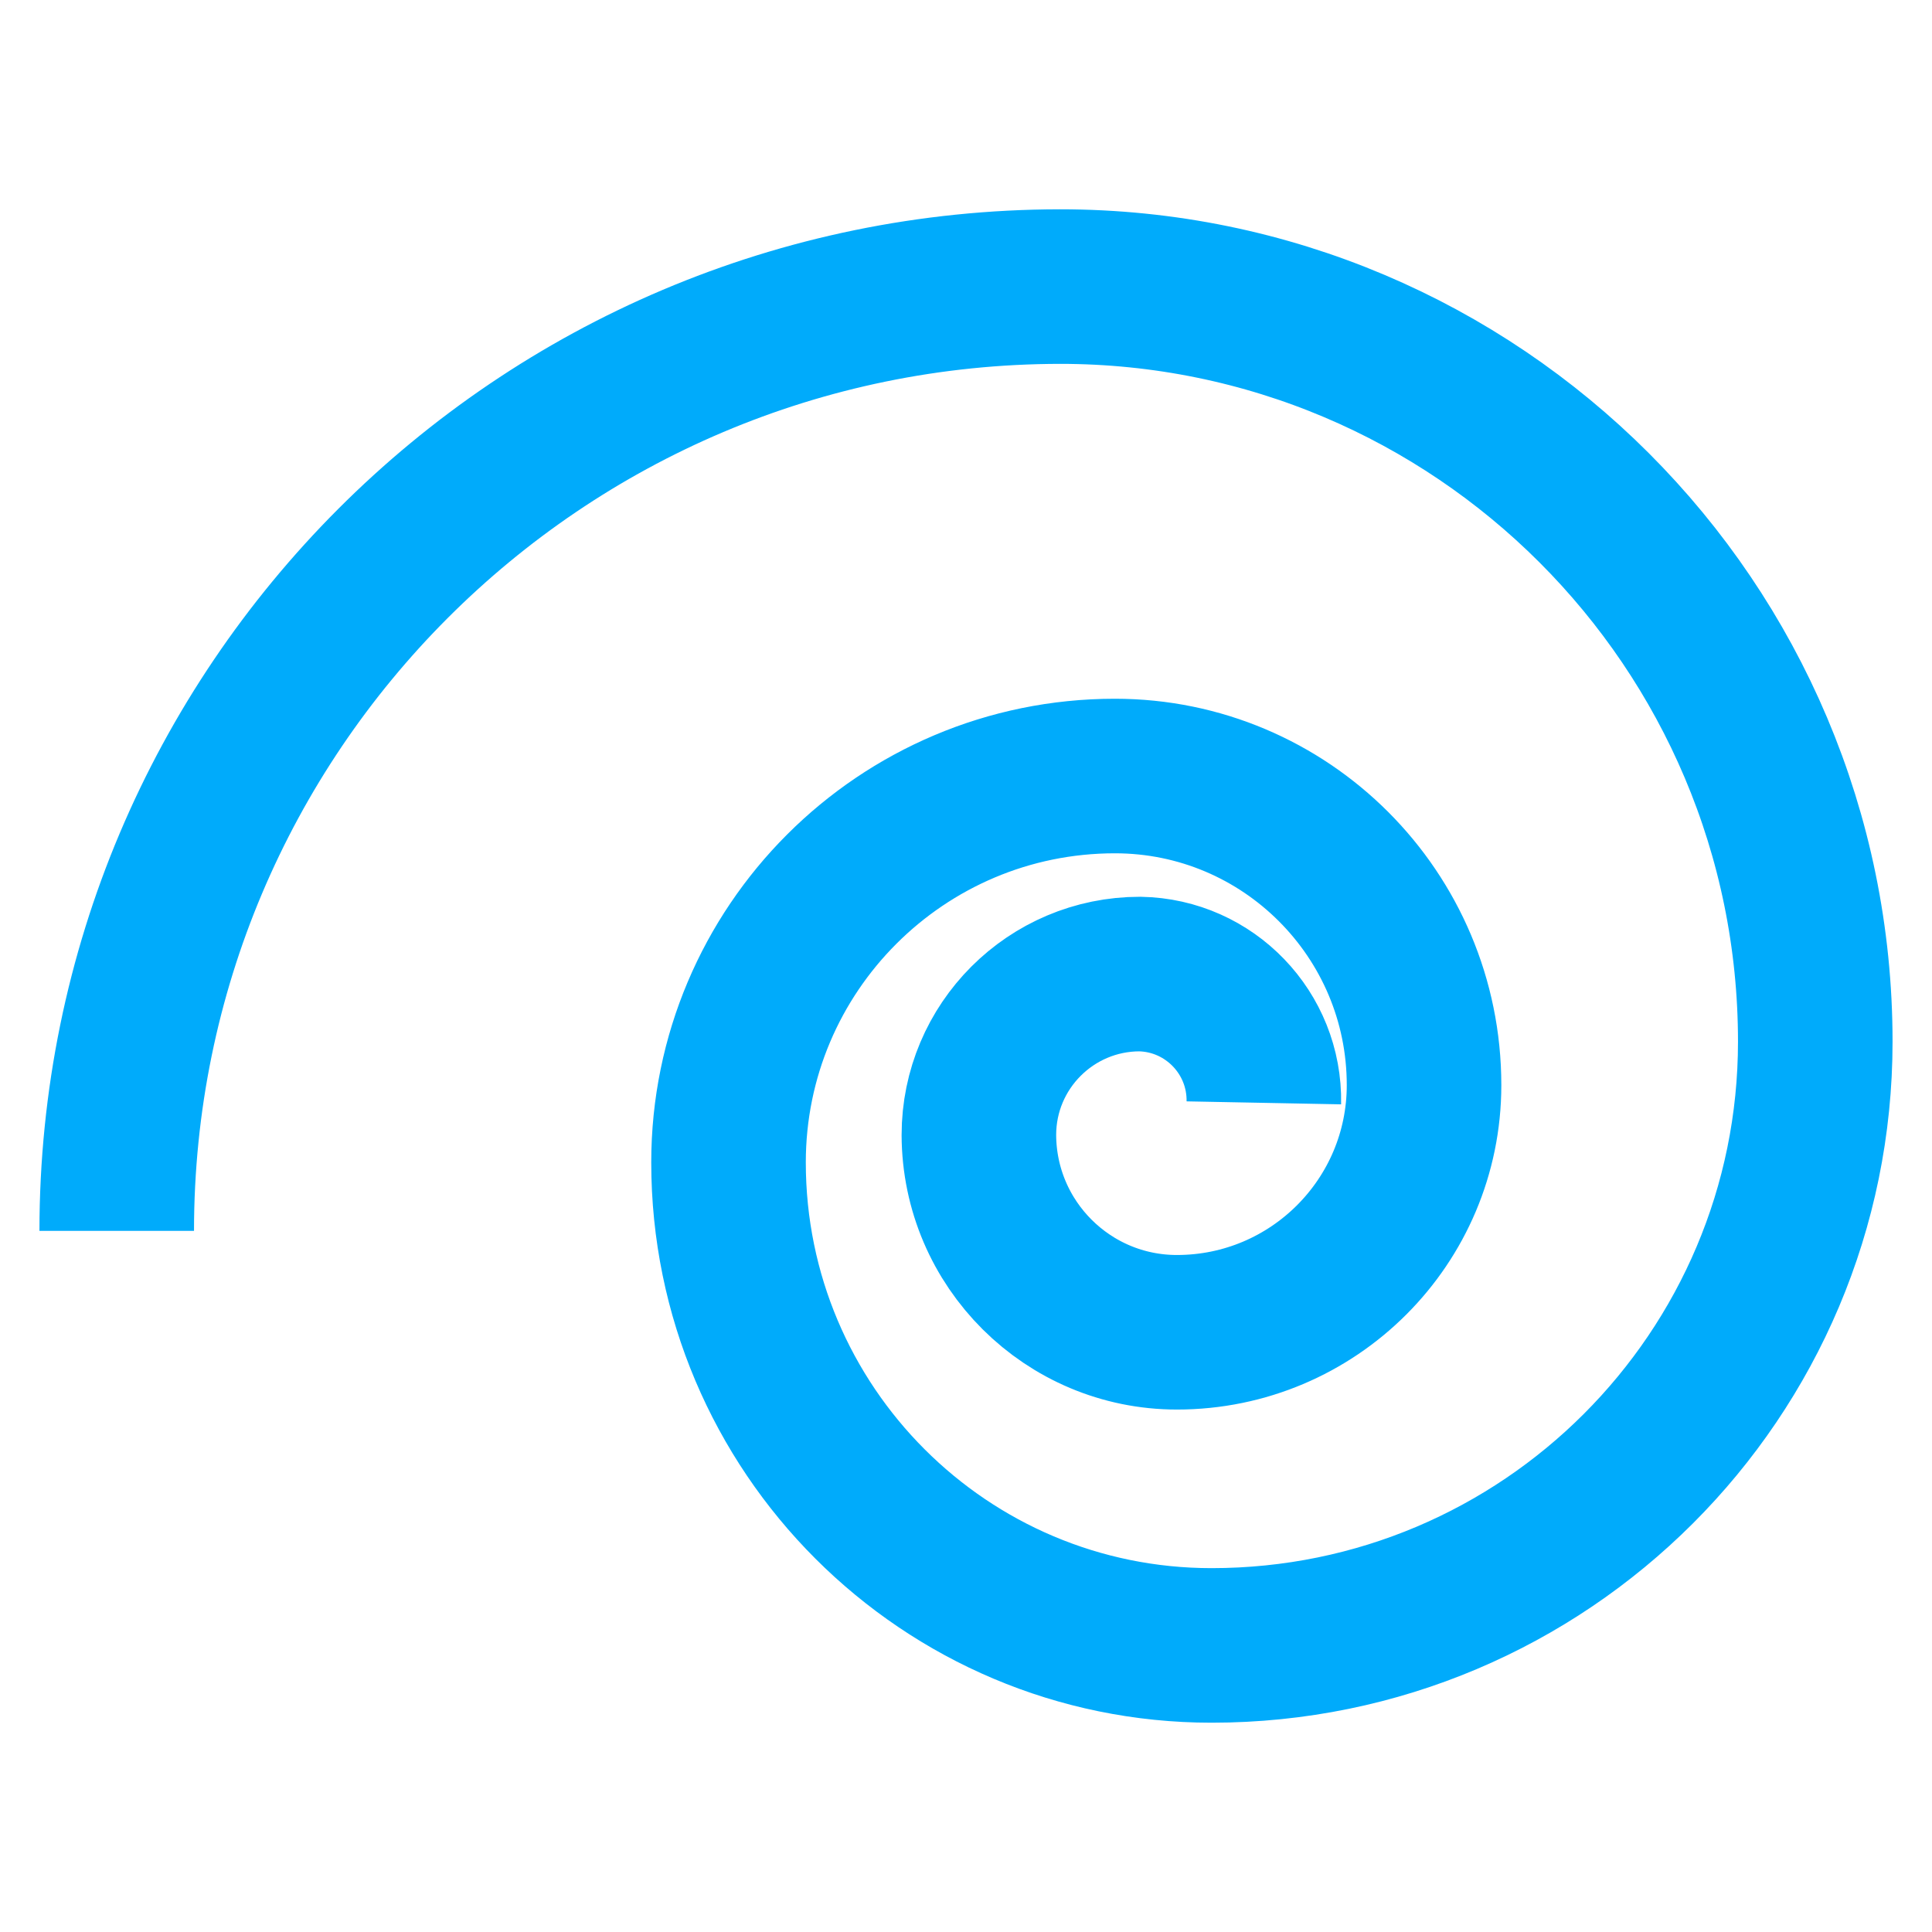
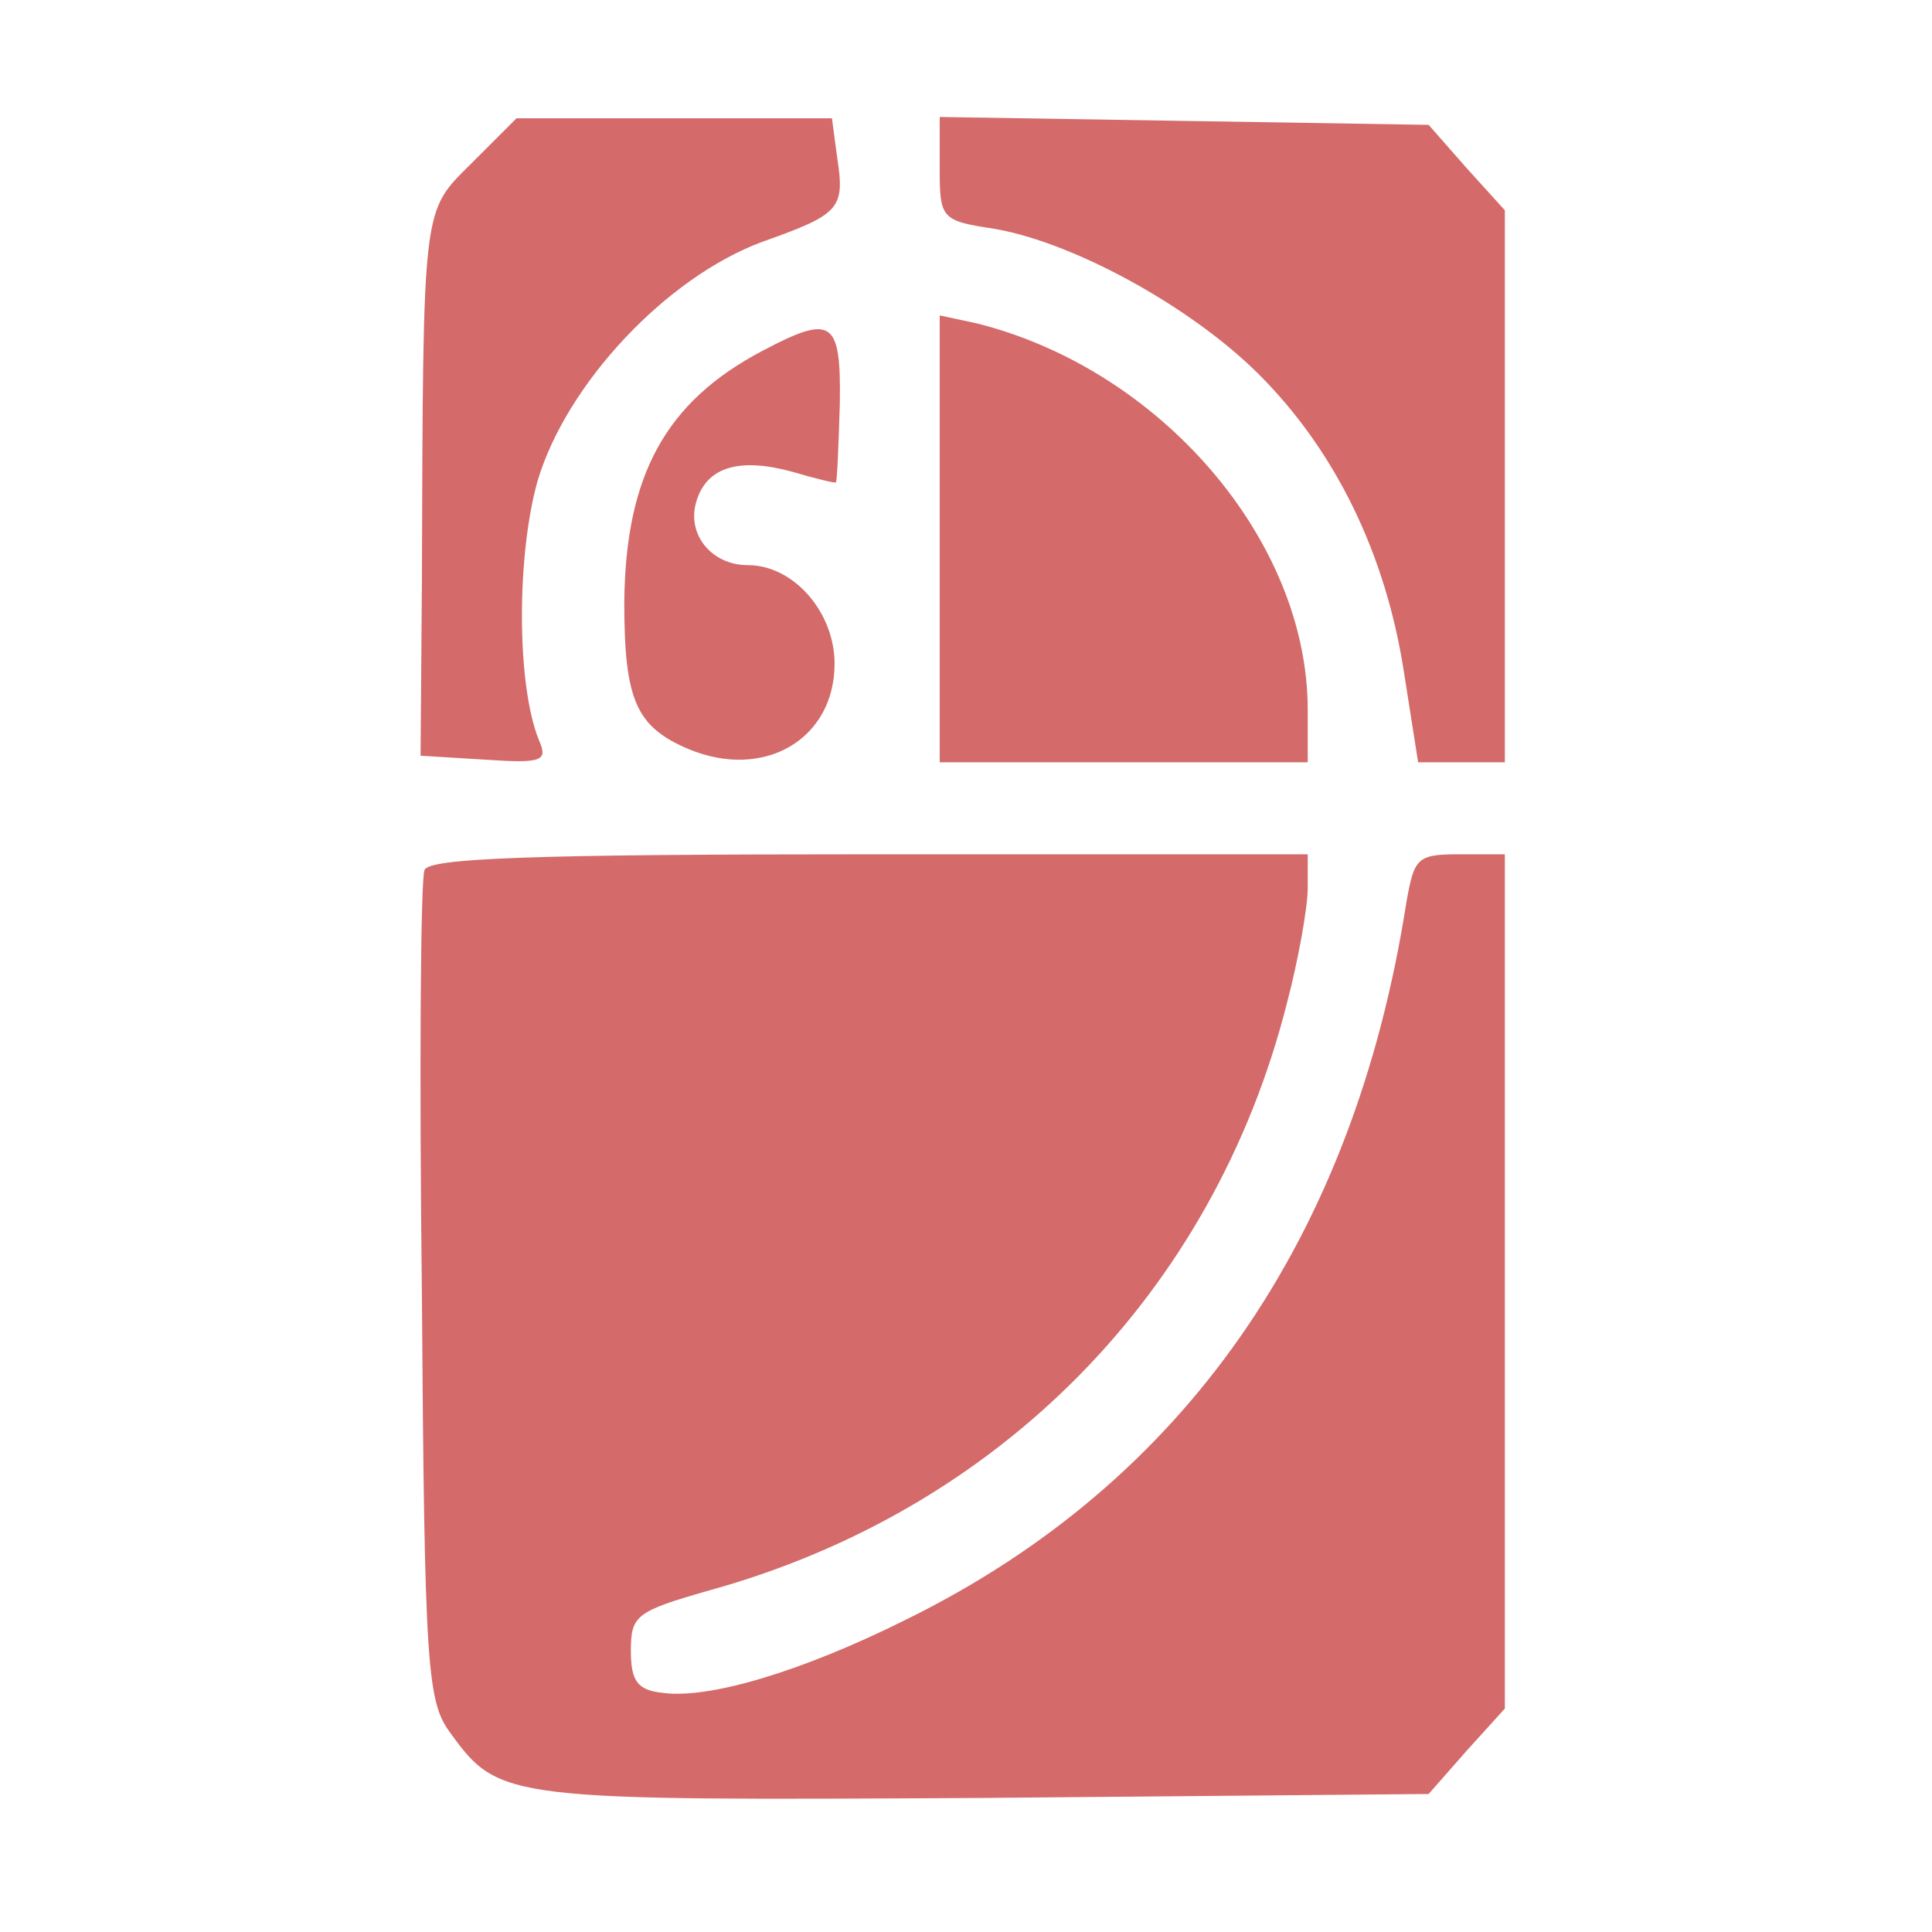
- <svg xmlns="http://www.w3.org/2000/svg" width="30px" height="30px" viewBox="0 0 24 24">
-   <defs>
-     <style>.cls-1{fill:none;stroke:#00abfb;stroke-miterlimit:10;stroke-width:1.92px;}</style>
-   </defs>
-   <g id="roll_brush" data-name="roll brush">
-     <path class="cls-1" d="M1.45,15.29A11.73,11.73,0,0,1,13.17,3.56a9.38,9.38,0,0,1,9.38,9.38,7.5,7.5,0,0,1-7.5,7.5,6,6,0,0,1-6-6,4.8,4.8,0,0,1,4.8-4.8,3.84,3.84,0,0,1,3.84,3.84,3.07,3.07,0,0,1-3.07,3.07,2.46,2.46,0,0,1-2.46-2.45,2,2,0,0,1,2-2A1.57,1.57,0,0,1,15.7,13.7" />
+ <svg xmlns="http://www.w3.org/2000/svg" width="30px" height="30px" viewBox="0 0 106 147" preserveAspectRatio="xMidYMid meet">
+   <g transform="translate(0,147) scale(0.1,-0.1)" fill="#D46A6A" stroke="none">
+     <path d="M154 1346 c-38 -38 -37 -28 -38 -321 l-1 -130 49 -3 c44 -3 48 -1 41 15 -17 42 -17 140 -1 197 22 74 98 155 171 182 59 21 63 25 57 64 l-4 30 -120 0 -120 0 -34 -34z" />
+     <path d="M510 1342 c0 -38 1 -40 41 -46 60 -10 150 -59 202 -111 58 -58 96 -136 110 -225 l11 -70 33 0 33 0 0 210 0 210 -29 32 -29 33 -186 3 -186 3 0 -39z" />
+     <path d="M510 1060 l0 -170 140 0 140 0 0 40 c0 129 -112 259 -252 294 l-28 6 0 -170z" />
+     <path d="M375 1203 c-74 -39 -104 -95 -105 -191 0 -75 9 -95 49 -112 58 -24 111 8 111 65 0 39 -31 75 -66 75 -28 0 -47 24 -39 49 8 26 33 33 73 22 17 -5 33 -9 33 -8 1 1 2 28 3 60 1 64 -6 68 -59 40z" />
+     <path d="M118 808 c-3 -7 -4 -152 -2 -322 2 -287 4 -311 22 -335 37 -51 43 -51 405 -49 l339 3 29 33 29 32 0 325 0 325 -35 0 c-32 0 -34 -3 -40 -37 -40 -256 -169 -441 -380 -545 -80 -40 -151 -61 -186 -56 -19 2 -24 9 -24 32 0 27 4 30 60 46 220 61 383 226 439 446 9 34 16 74 16 88 l0 26 -334 0 c-258 0 -335 -3 -338 -12z" />
  </g>
</svg>
